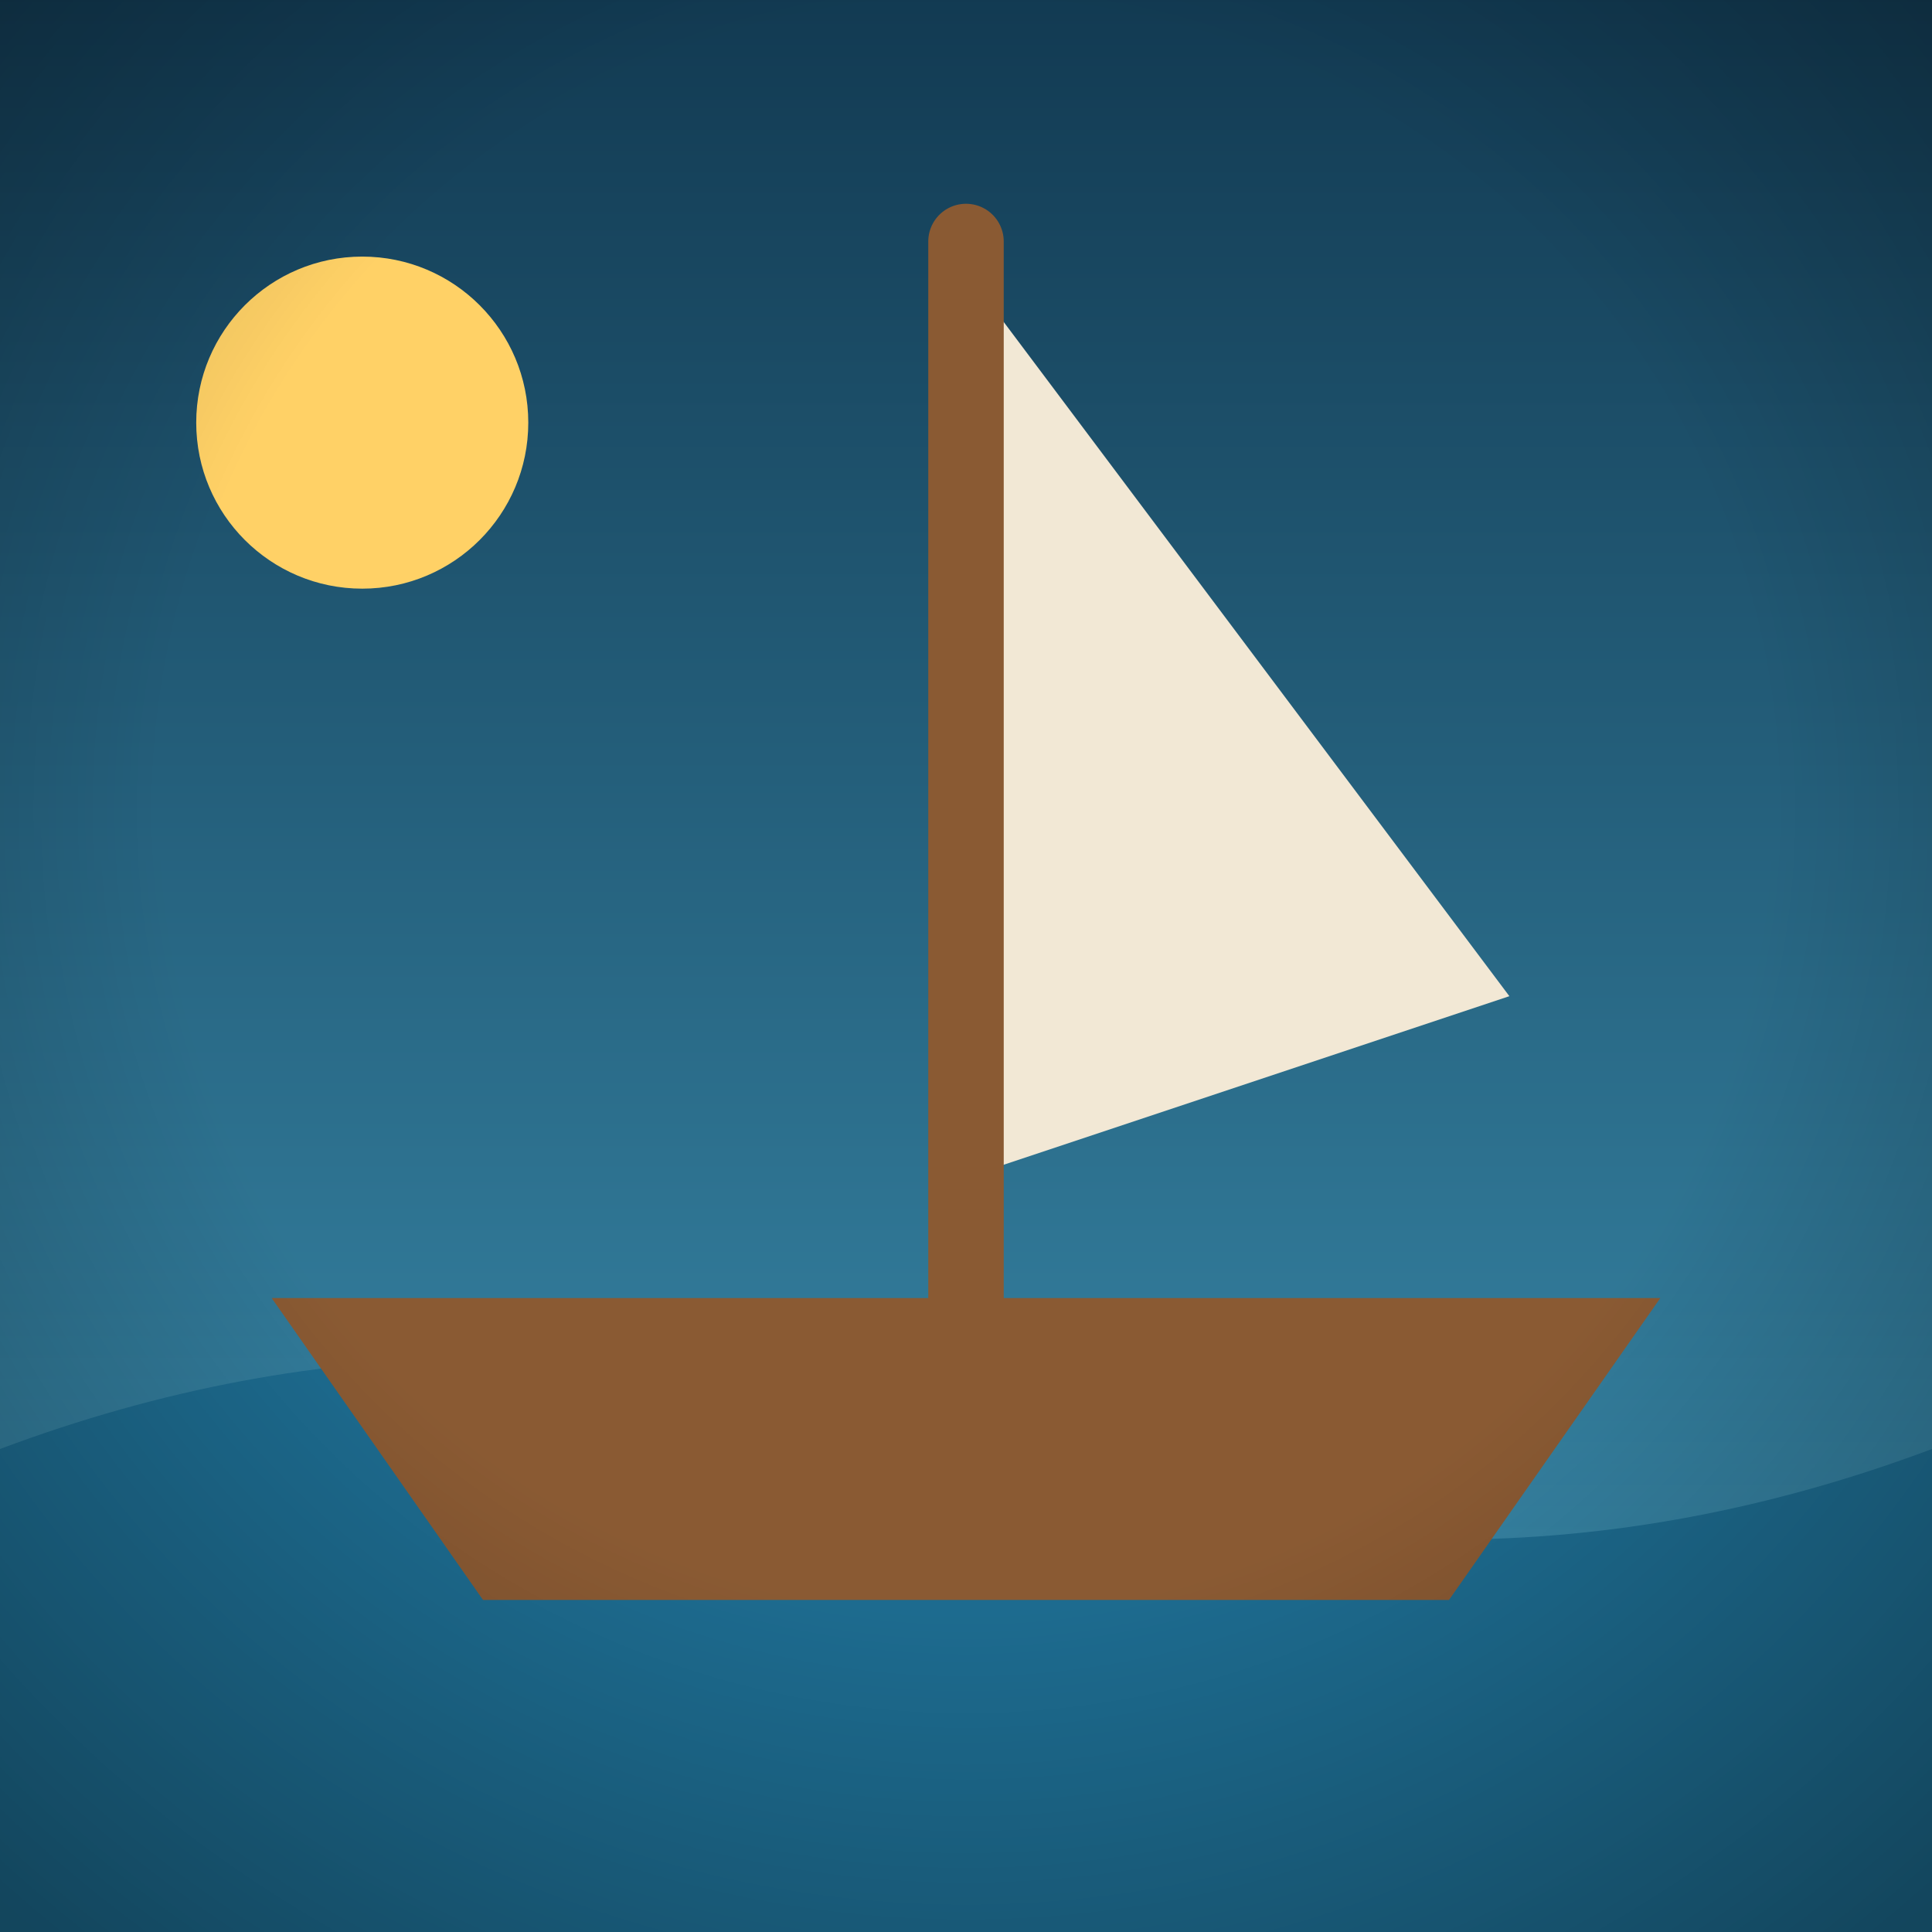
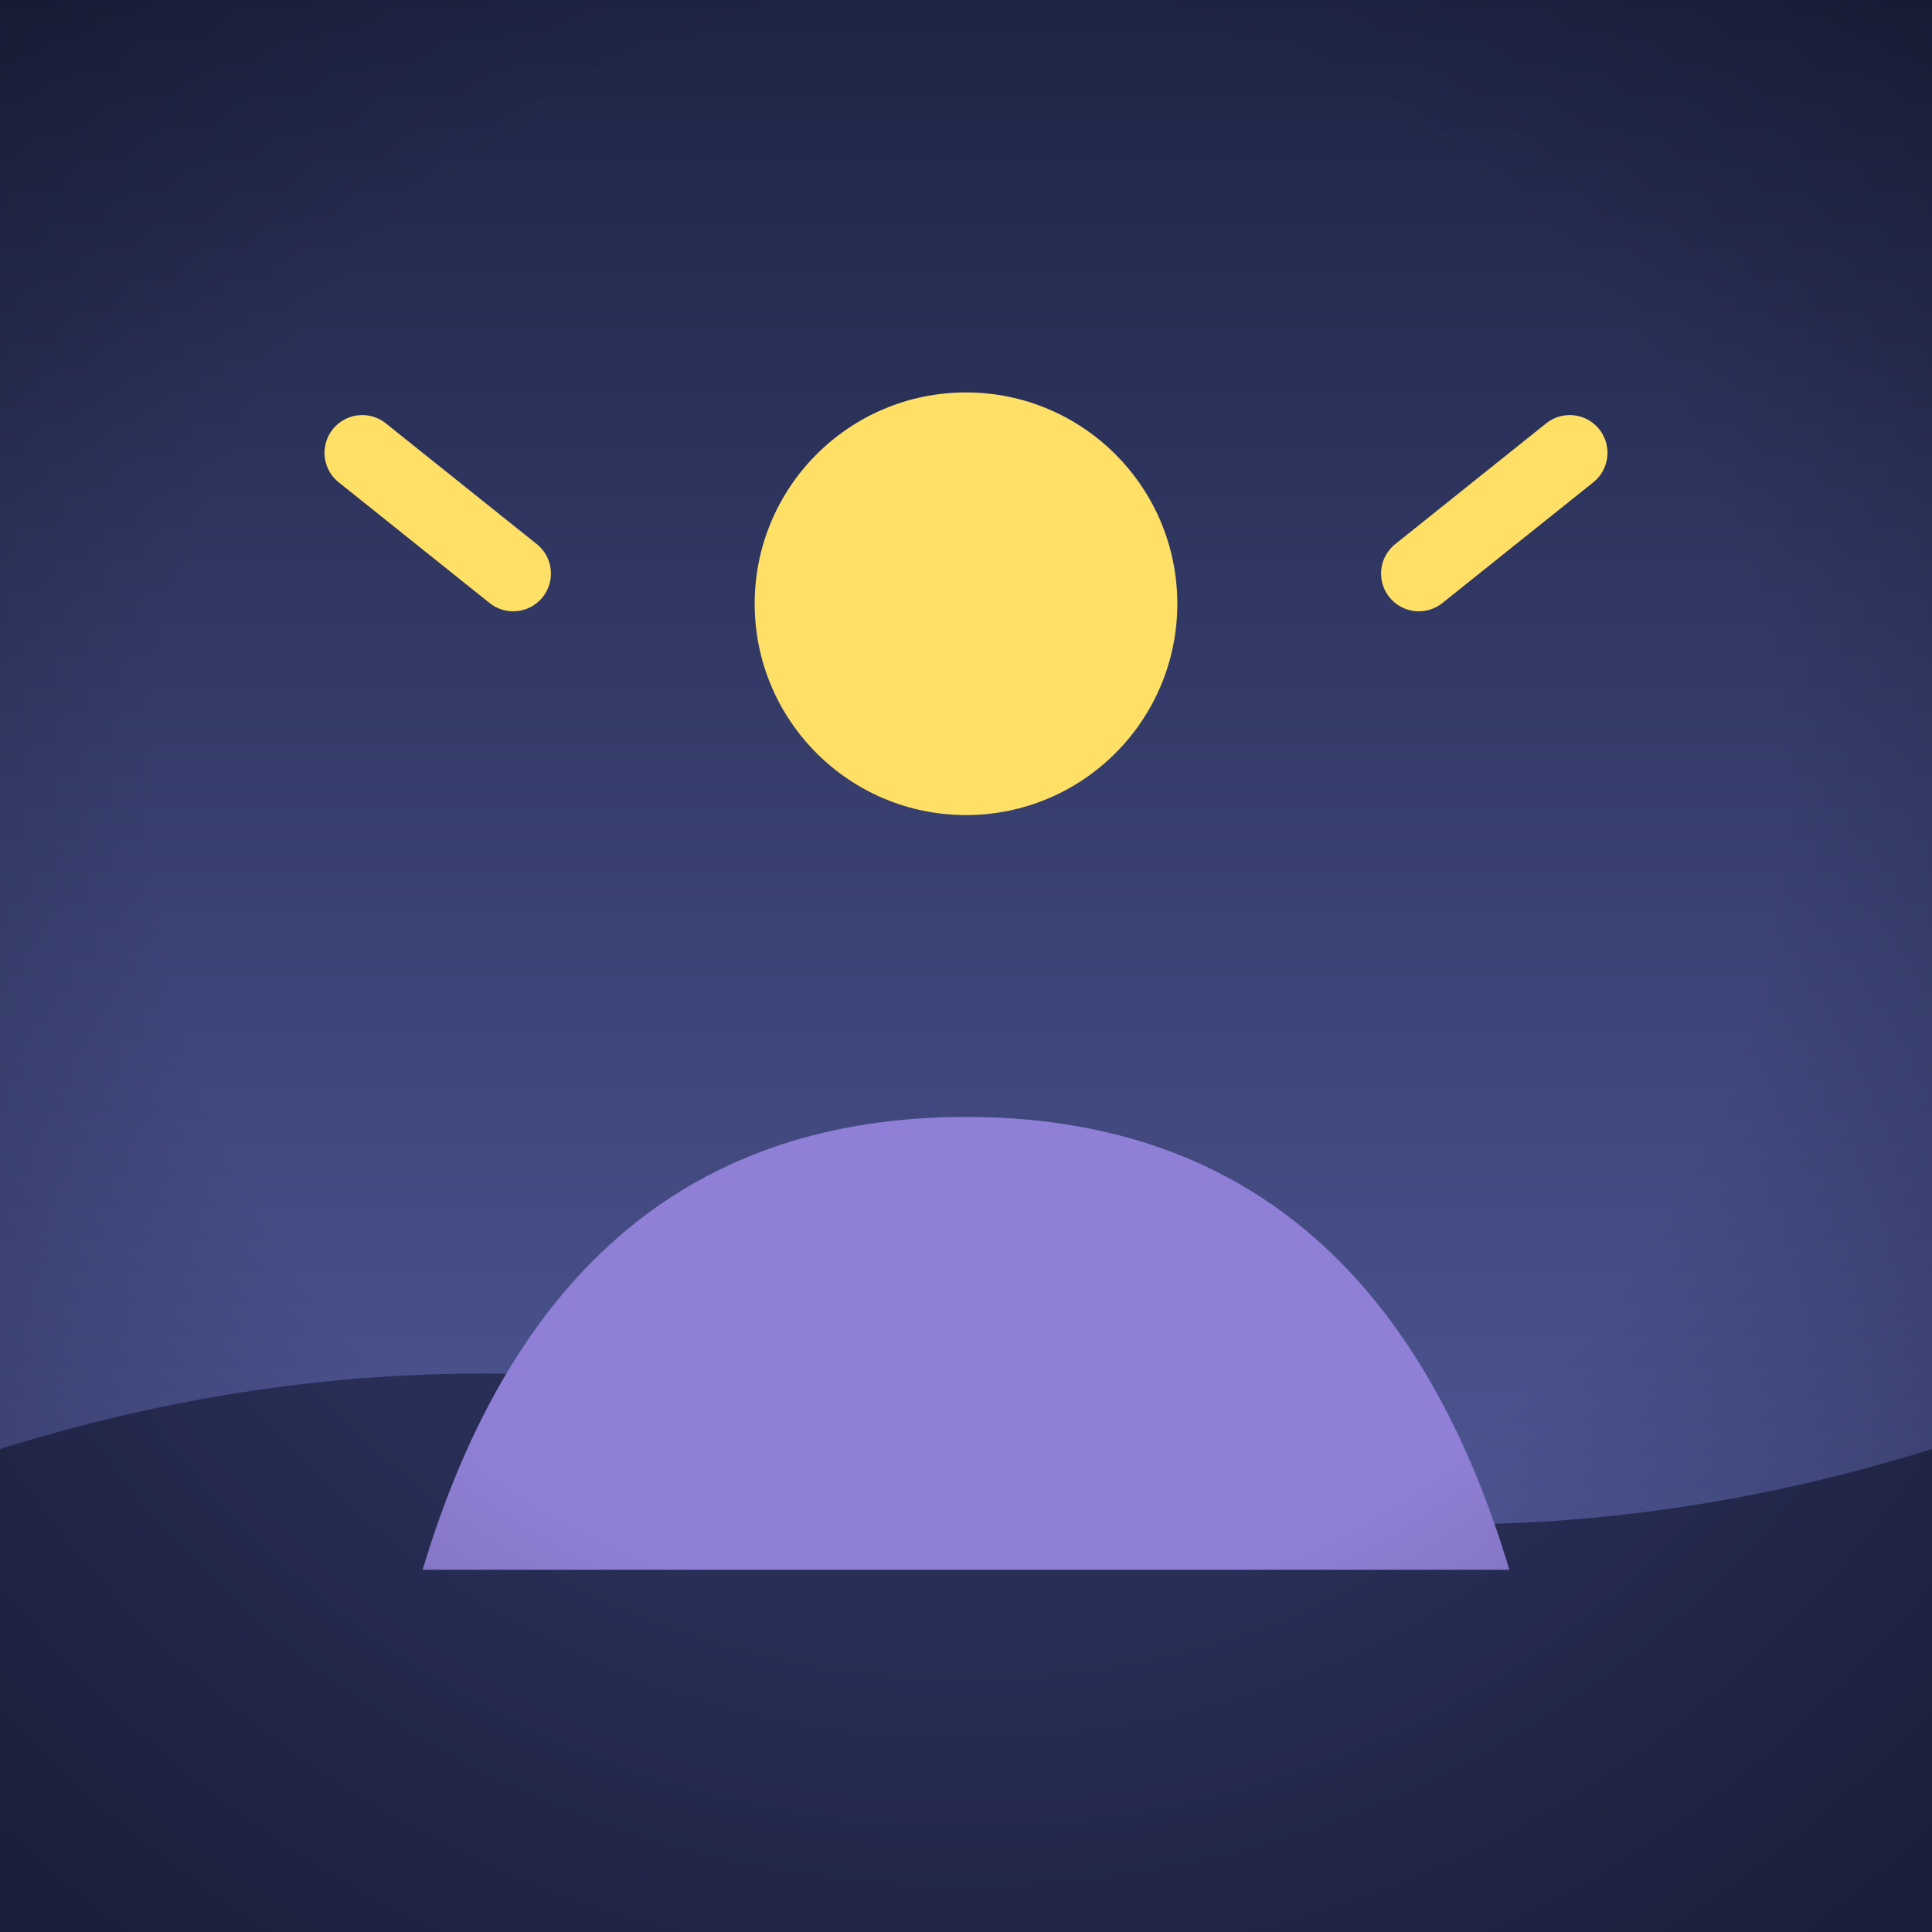
<svg xmlns="http://www.w3.org/2000/svg" viewBox="0 0 128 128" width="128" height="128" role="img">
  <defs>
    <linearGradient id="bg" x1="0" y1="0" x2="0" y2="1">
-       <stop offset="0" stop-color="#123a52" />
-       <stop offset="1" stop-color="#3f96b8" />
+       <stop offset="0" stop-color="#1e2444" />
+       <stop offset="1" stop-color="#5a63a8" />
    </linearGradient>
    <radialGradient id="vig" cx="0.5" cy="0.42" r="0.75">
      <stop offset="0.55" stop-color="#000" stop-opacity="0" />
      <stop offset="1" stop-color="#000" stop-opacity="0.35" />
    </radialGradient>
  </defs>
  <rect width="128" height="128" fill="url(#bg)" />
-   <path d="M0 96q32-12 64 0t64 0V128H0z" fill="#1d6b8f" />
-   <polygon points="64,18 64,78 100,66" fill="#f2e8d5" />
-   <path d="M64 16v72" fill="none" stroke="#8a5a33" stroke-width="5" stroke-linecap="round" stroke-linejoin="round" />
-   <path d="M18 86h92l-14 20H32z" fill="#8a5a33" />
-   <circle cx="24" cy="28" r="11" fill="#ffd166" />
+   <path d="M0 128V96q32-10 64 0t64 0V128z" fill="#282e56" />
+   <circle cx="64" cy="40" r="14" fill="#ffe066" />
+   <path d="M28 104c6-20 18-30 36-30s30 10 36 30z" fill="#8f7fd6" />
+   <path d="M24 30l10 8M104 30l-10 8" fill="none" stroke="#ffe066" stroke-width="5" stroke-linecap="round" stroke-linejoin="round" />
  <rect width="128" height="128" fill="url(#vig)" />
</svg>
